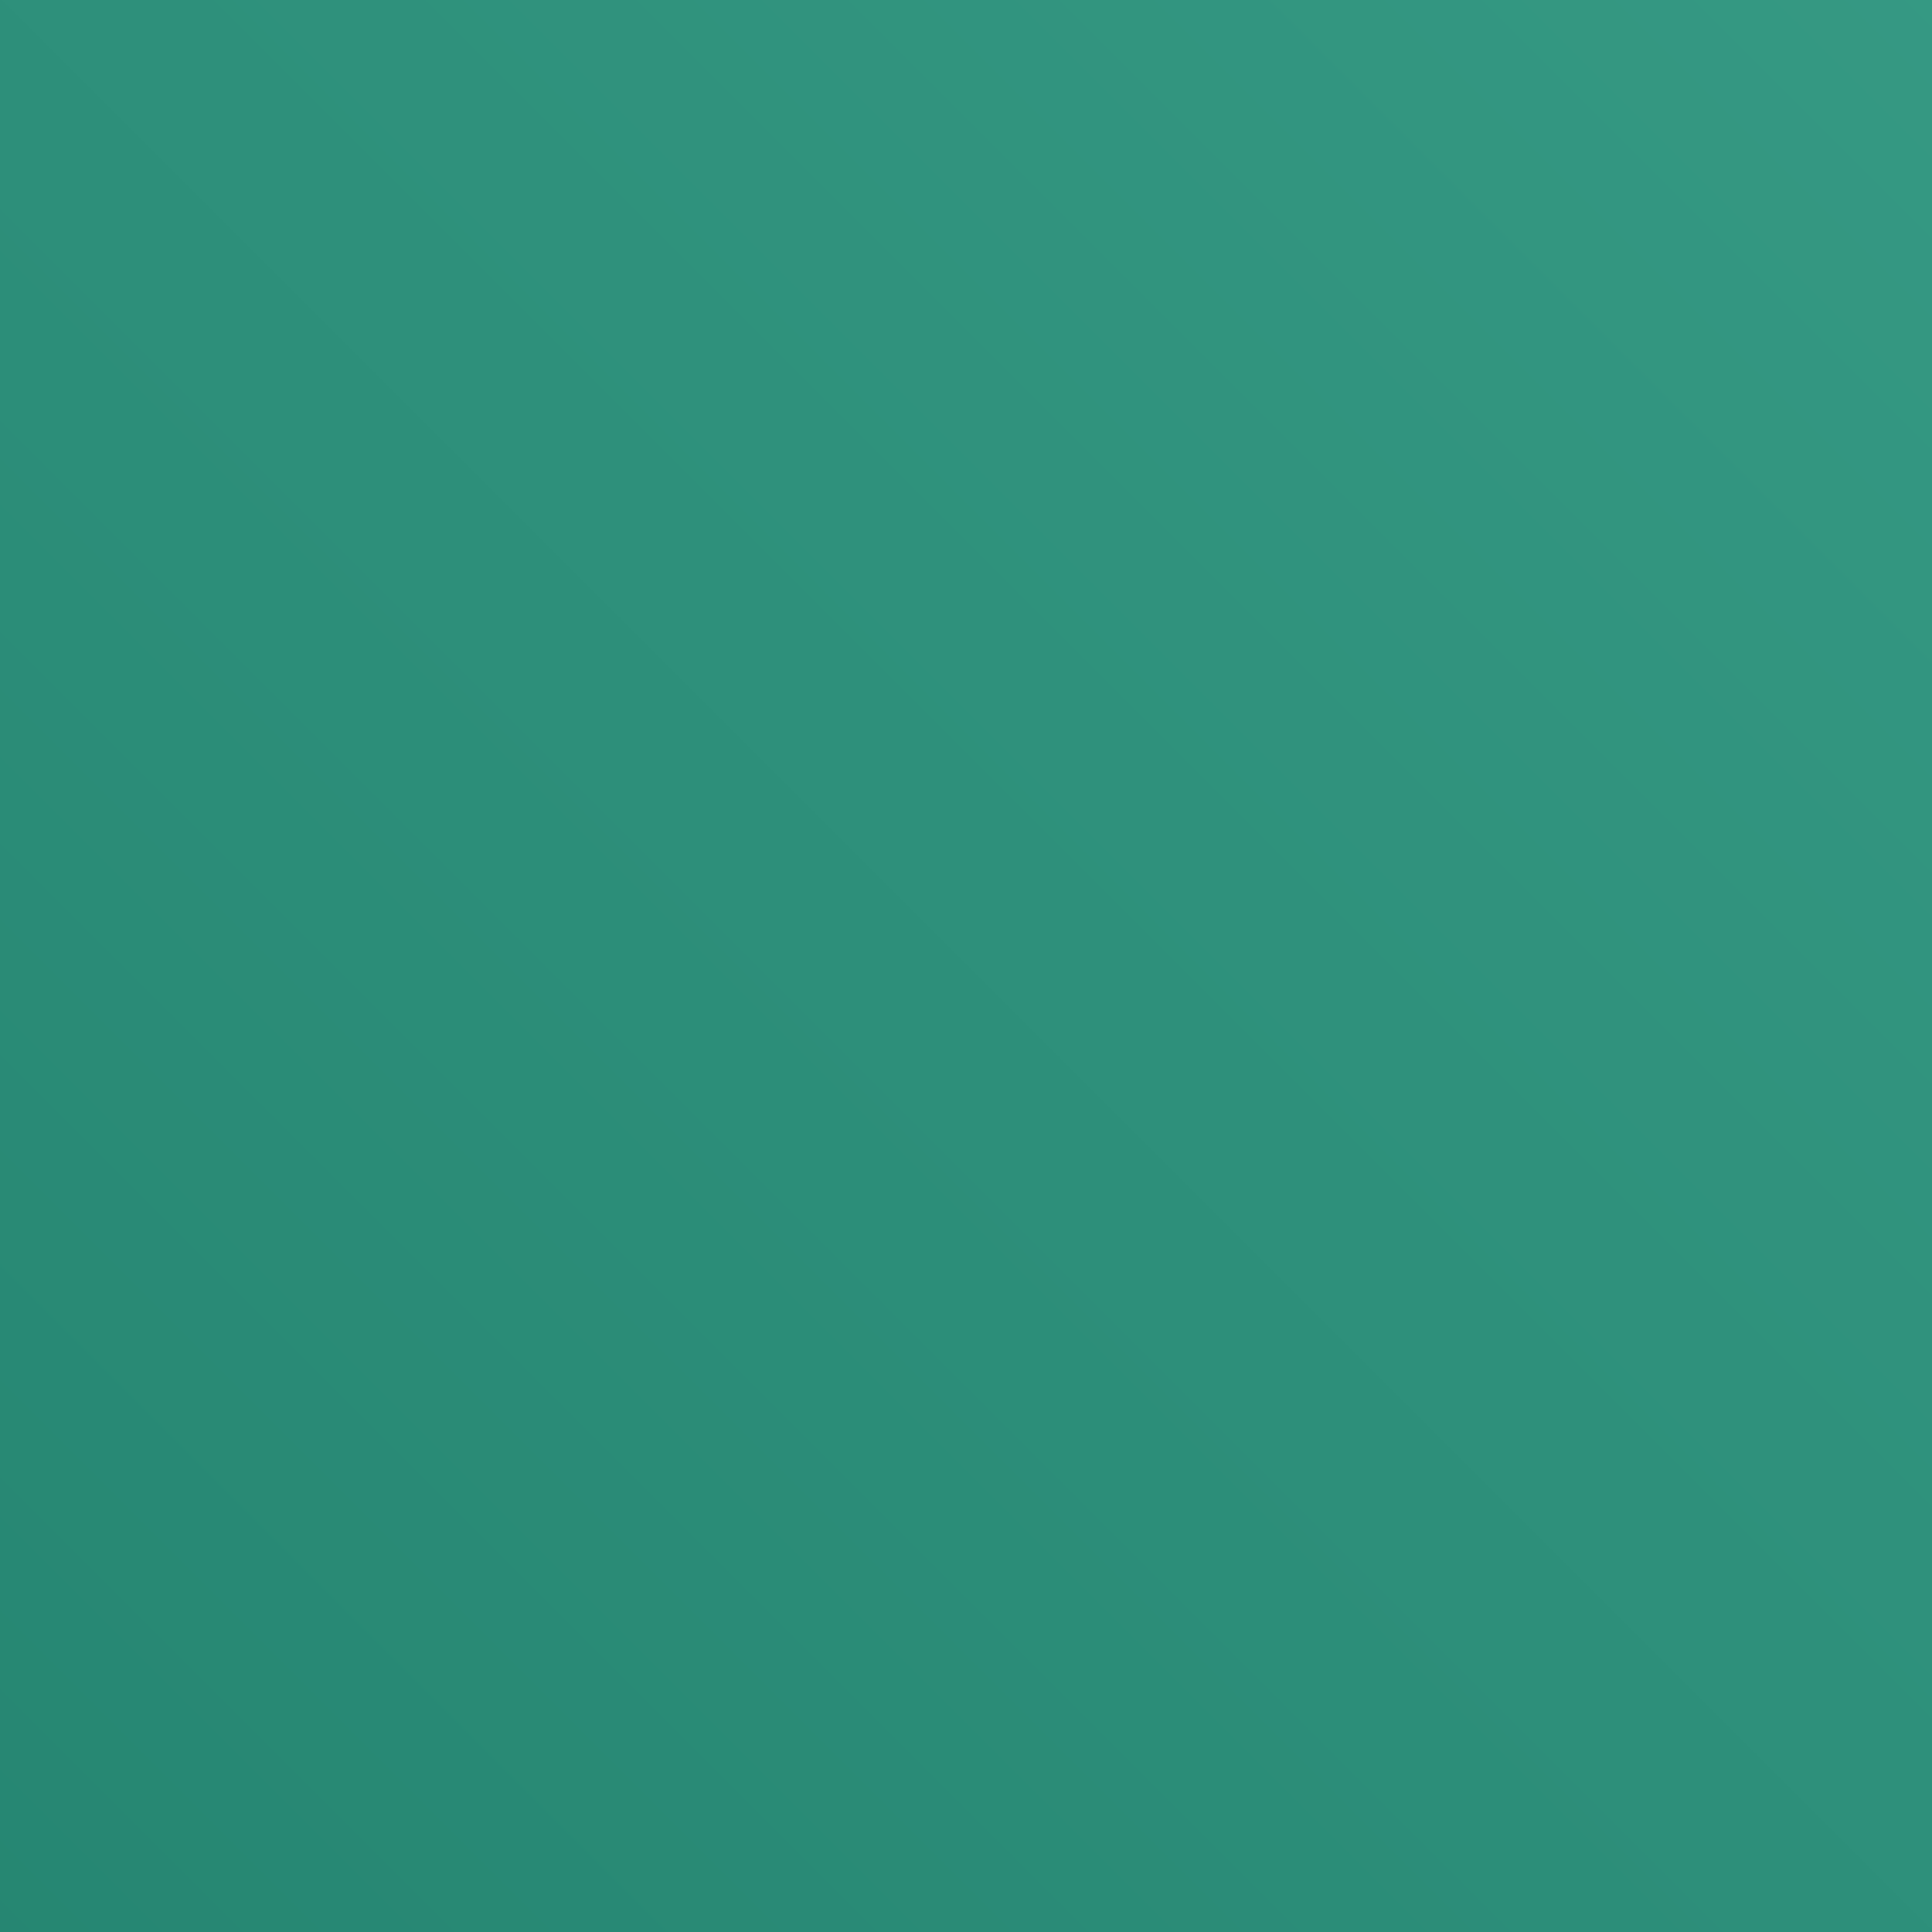
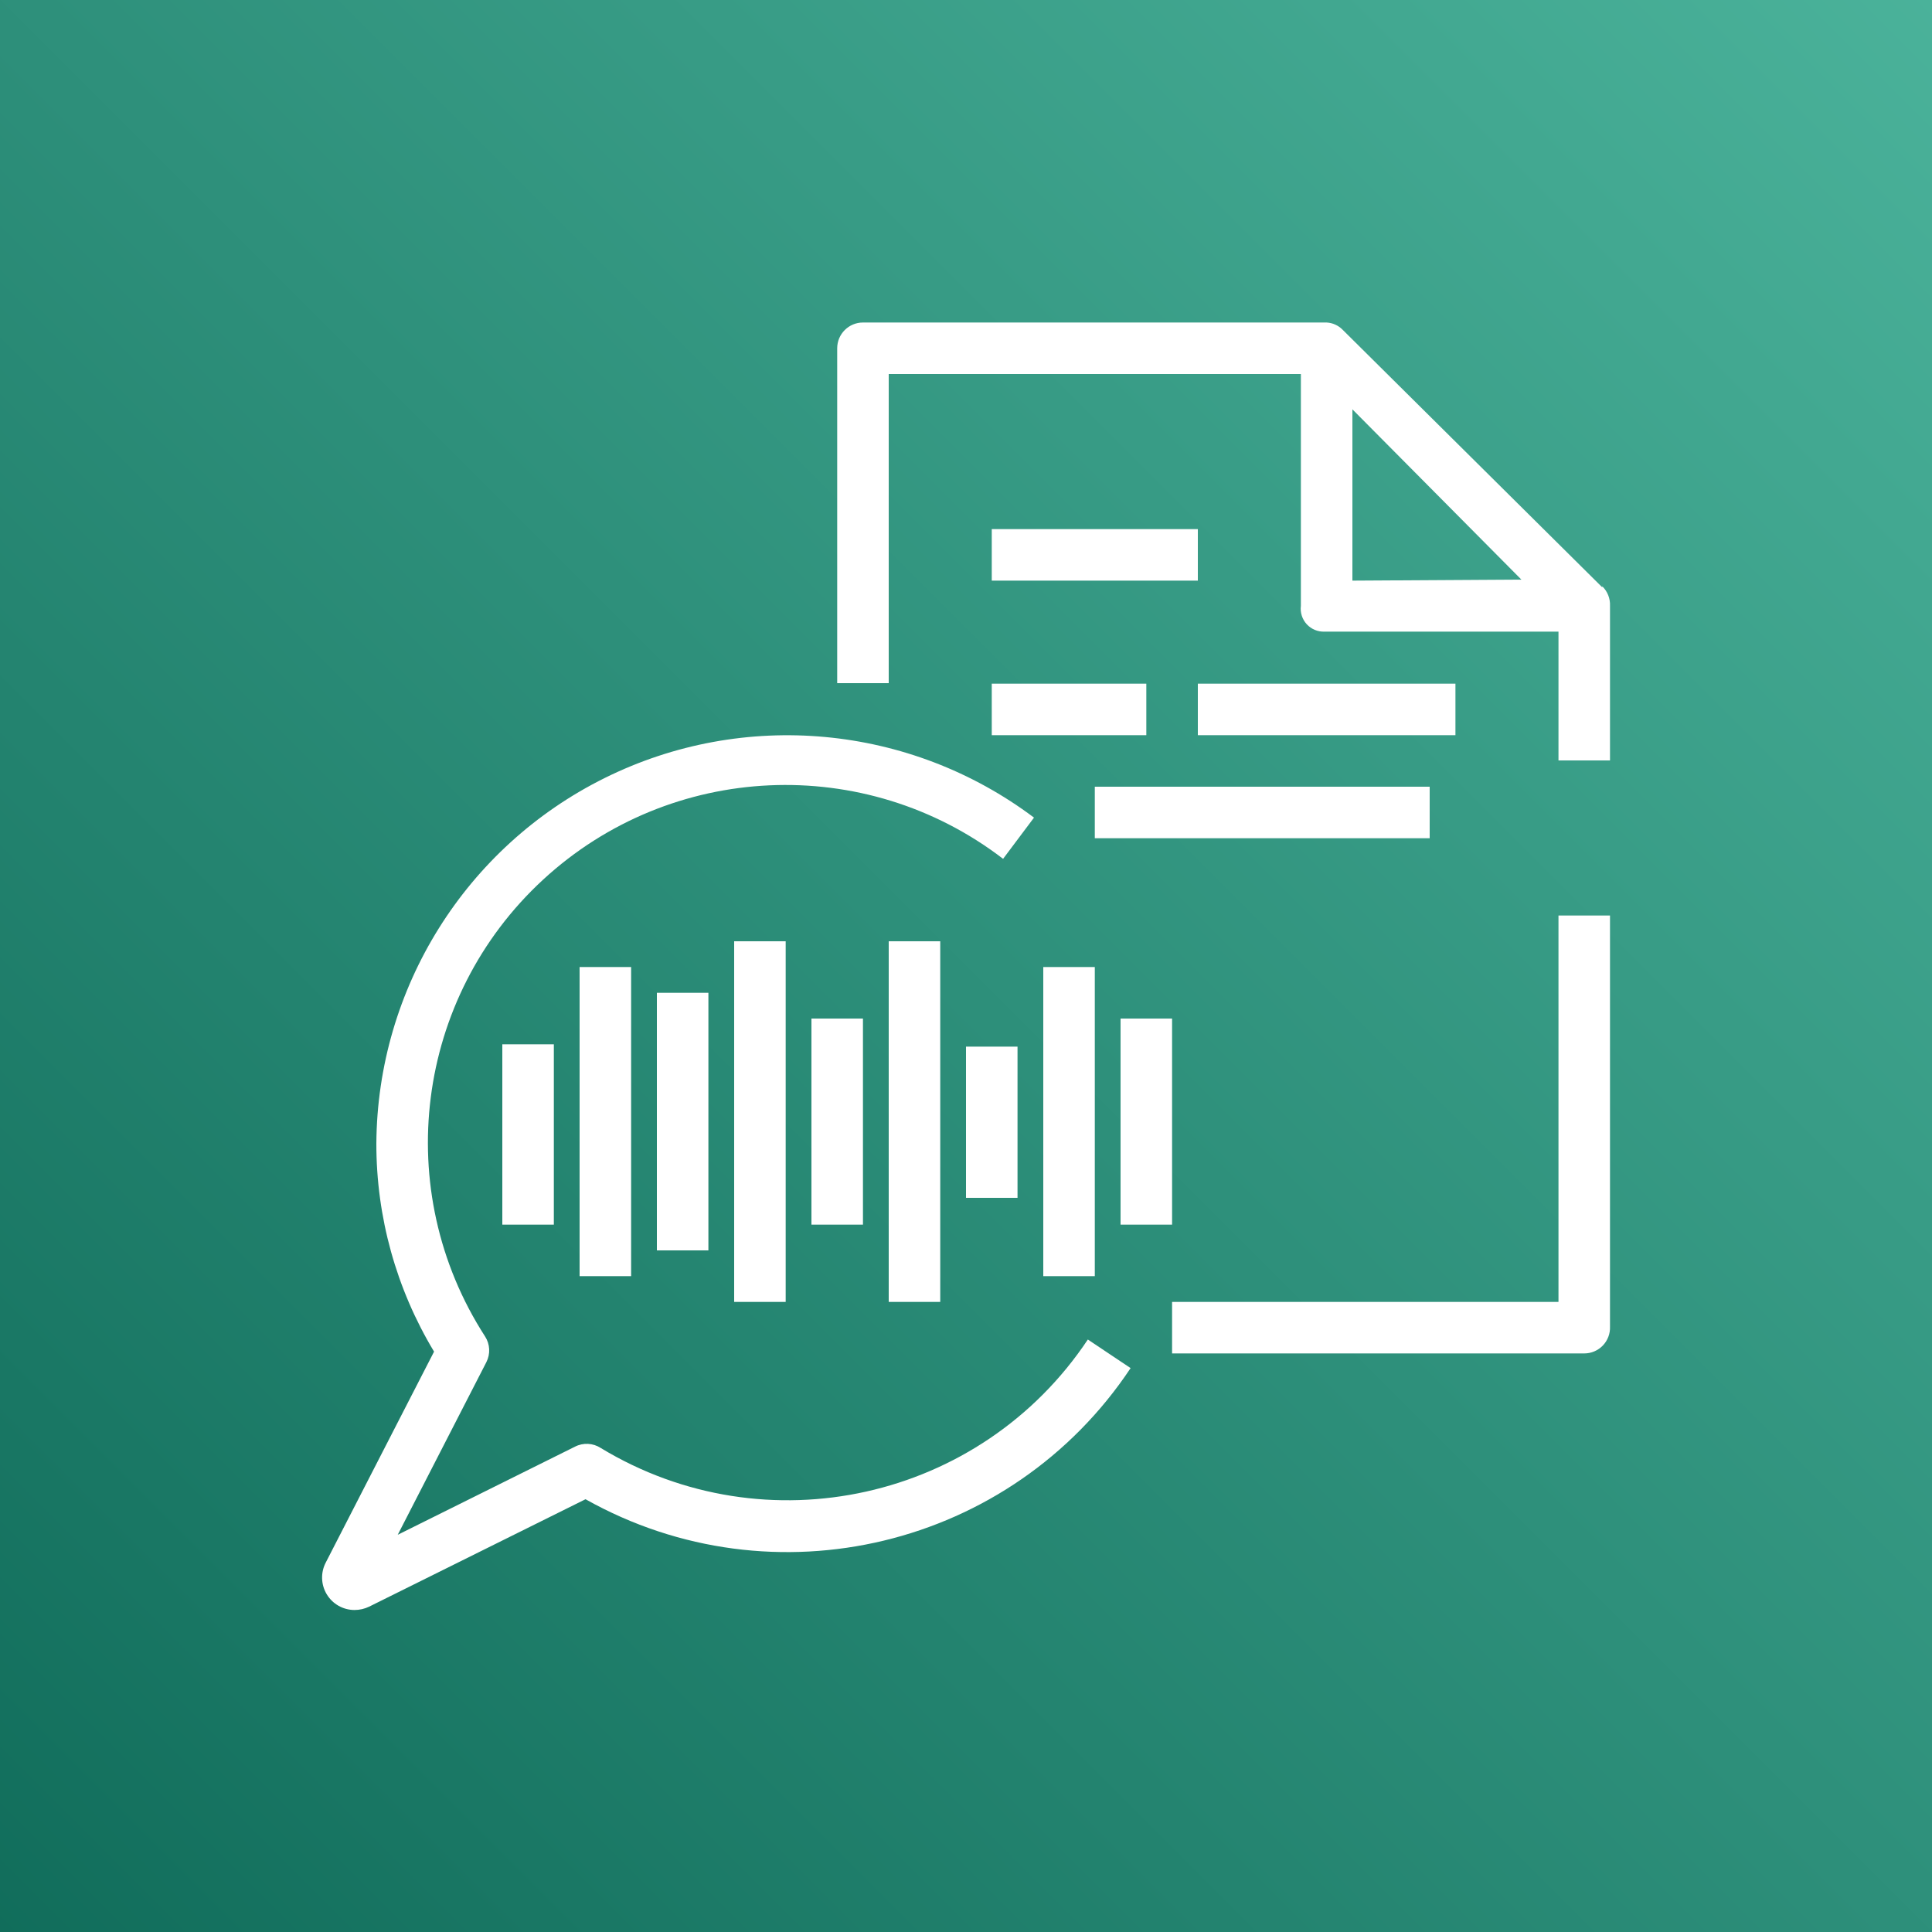
- <svg xmlns="http://www.w3.org/2000/svg" x="0" y="0" width="20px" height="20px" viewbox="0 0 75 75">
+ <svg xmlns="http://www.w3.org/2000/svg" x="0" y="0" width="20px" height="20px" viewBox="0 0 75 75">
  <defs>
    <linearGradient id="TurquoiseGradient-9a8e4083-e542-44fb-991c-ab4ae6a5c59a" x1="-2417.47" y1="-41.53" x2="-2523.54" y2="64.54" gradientTransform="translate(-2433 49) rotate(180)" gradientUnits="userSpaceOnUse">
      <stop offset="0" stop-color="#055f4e" />
      <stop offset="1" stop-color="#56c0a7" />
    </linearGradient>
  </defs>
  <g>
    <rect data-name="Turquoise Gradient" style="fill:url(#TurquoiseGradient-9a8e4083-e542-44fb-991c-ab4ae6a5c59a)" width="75" height="75" />
    <g data-name="Icon Test">
      <path fill="#fff" d="M13.76,62.5a1.26,1.26,0,0,1-1.11-1.85l4.2-8.18a15.62,15.62,0,0,1-2.24-8.08A15.95,15.95,0,0,1,40.14,31.74l-1.2,1.6A13.88,13.88,0,0,0,18.83,51.88a1,1,0,0,1,.05,1l-3.44,6.7,6.88-3.42a1,1,0,0,1,1,.05A14,14,0,0,0,42.23,52l1.66,1.11A16,16,0,0,1,22.73,58.2l-8.4,4.17A1.31,1.31,0,0,1,13.76,62.5Zm.67-.94h0ZM39.5,40.63h-2V46.5h2Zm-3-4.09h-2v14h2Zm-3,3h-2v8h2Zm-3-3h-2v14h2Zm-3,2h-2v10h2Zm-3-1h-2v12h2Zm-3,3h-2v7h2Zm41,11v-16h-2v15h-15v2h16A1,1,0,0,0,62.5,51.5Zm-.3-28.74-10.08-10a.94.94,0,0,0-.62-.28h-18a1,1,0,0,0-1,1v13h2v-12h16v9a.89.89,0,0,0,.92,1H60.5v5h2v-6A1,1,0,0,0,62.2,22.76Zm-9.7-.26V15.89l6.56,6.61Zm-1.08-10h0Zm5.08,14h-10v2h10Zm-1,4h-13v2h13Zm-9-10h-8v2h8Zm-2,6h-6v2h6Zm-2,11h-2v12h2Zm3,2h-2v8h2Z" />
    </g>
  </g>
</svg>
